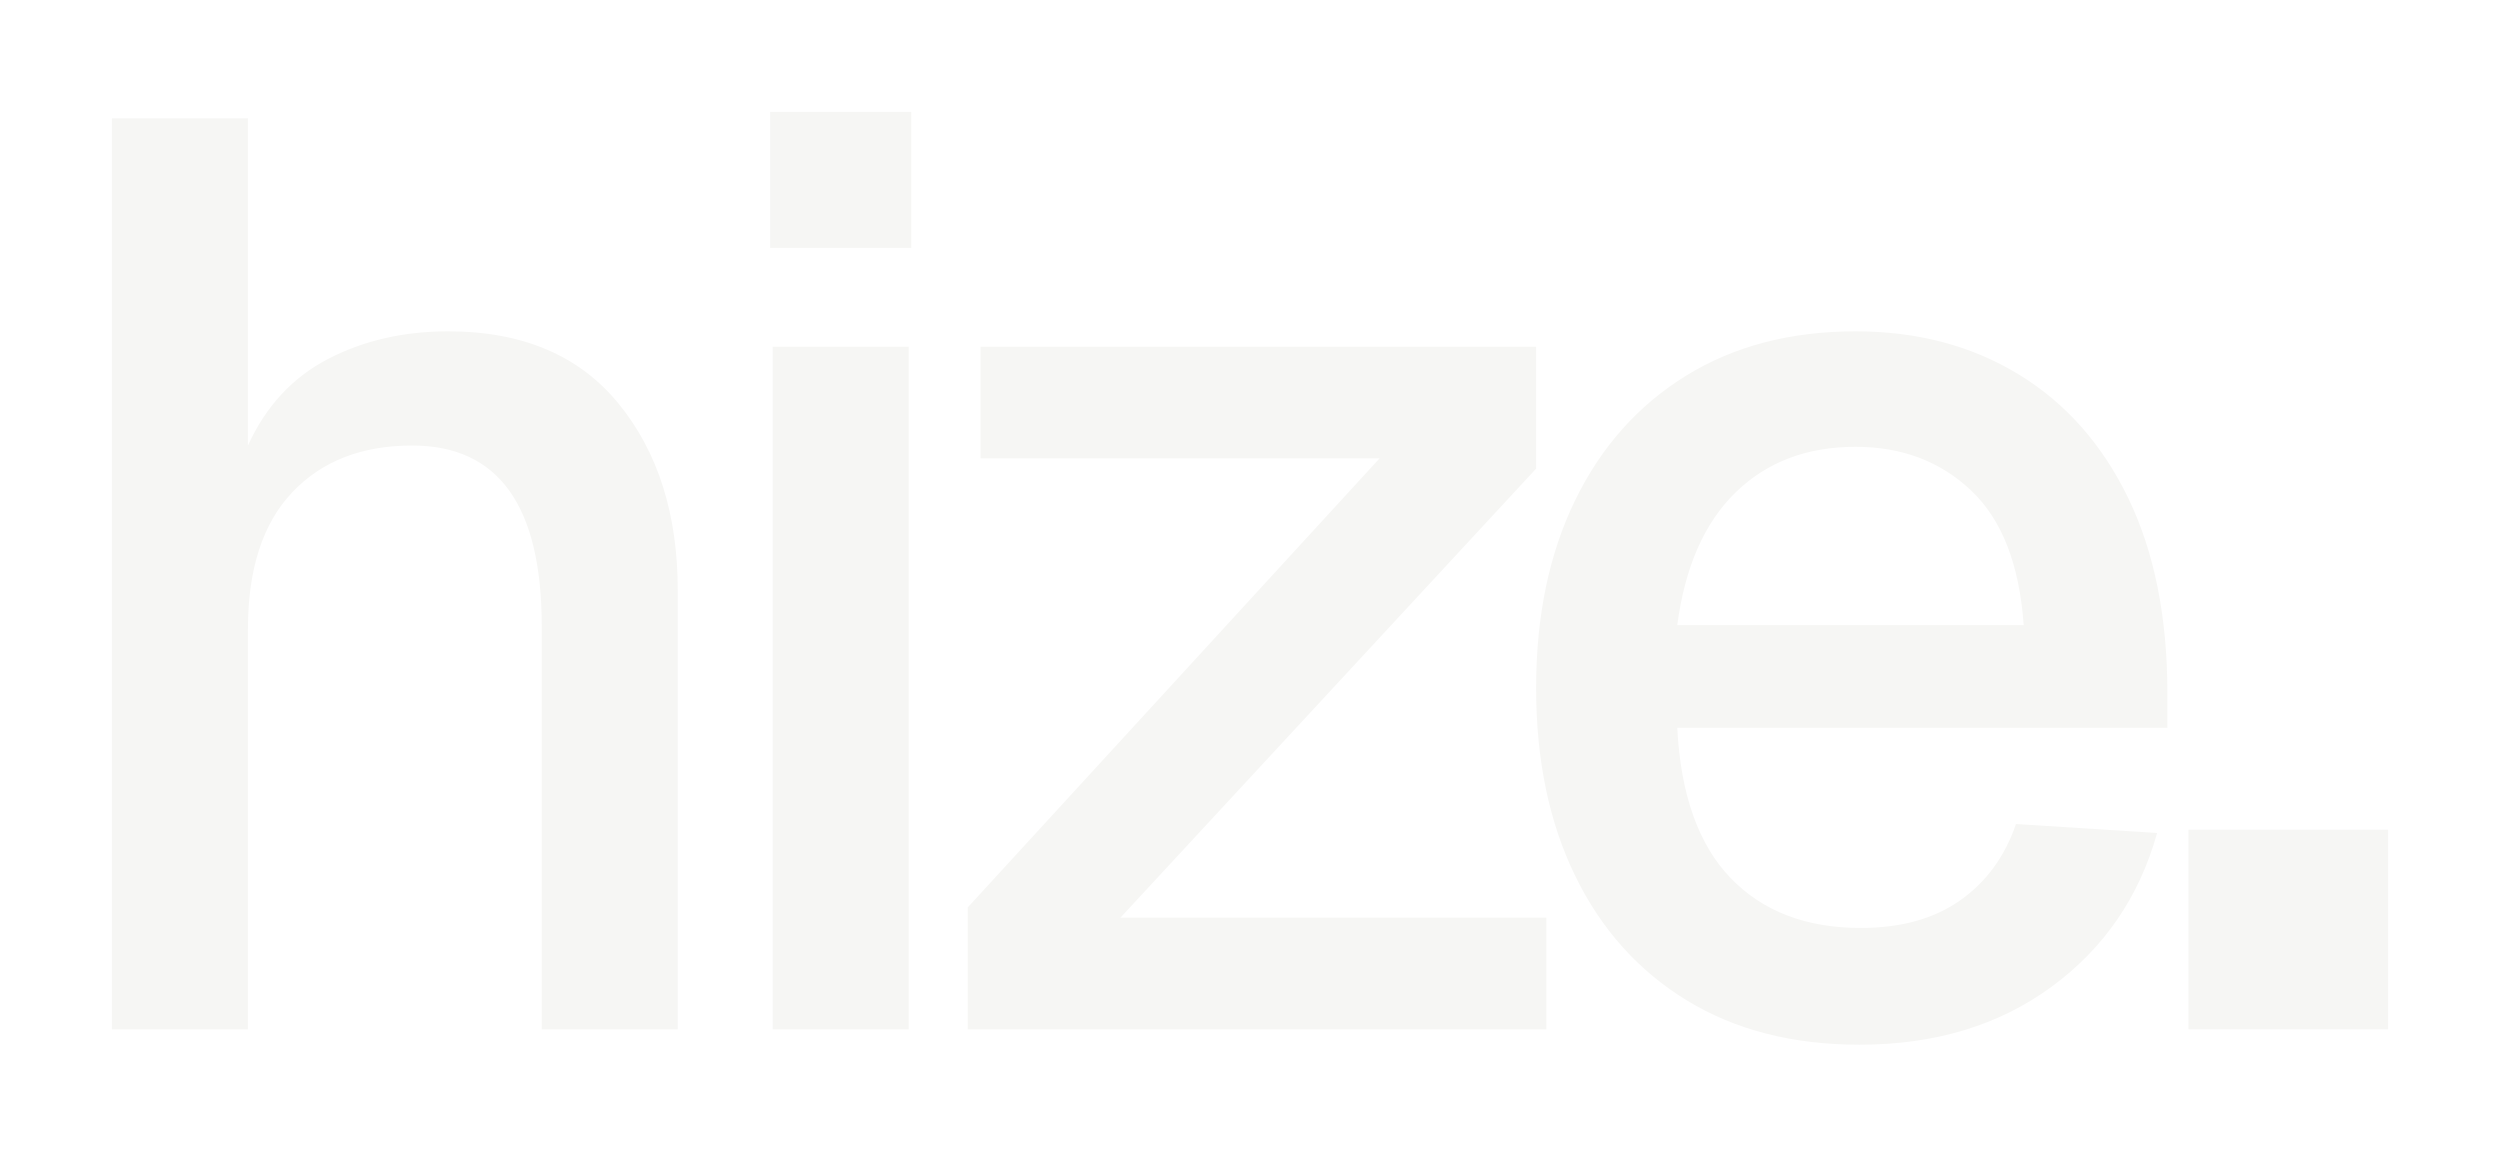
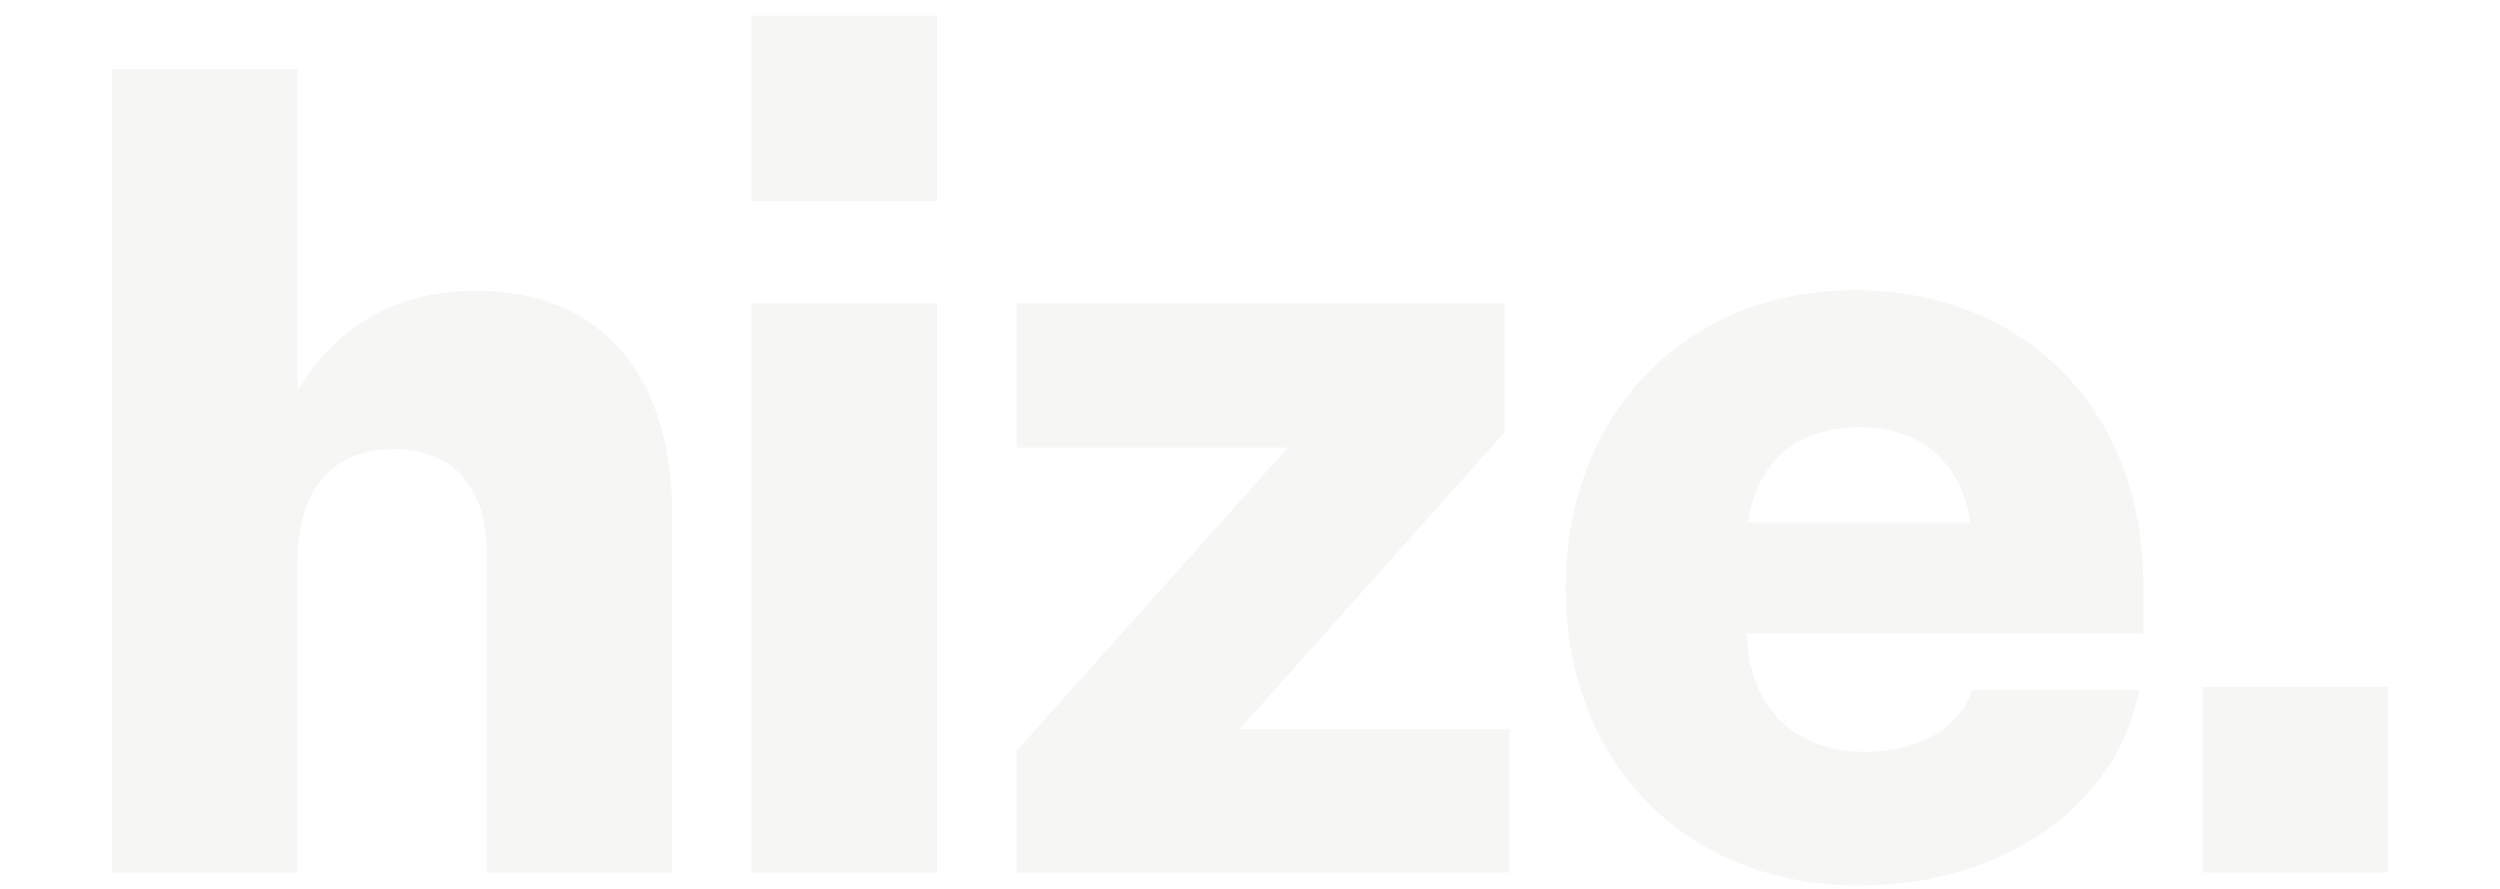
- <svg xmlns="http://www.w3.org/2000/svg" viewBox="0 0 1948.48 901.48" width="1948.48" height="901.48">
-   <g transform="translate(12.24 802.24)">
-     <path id="wordmark" fill="#F6F6F4" d="M75.0 0.0V-710.0H181.0V-455.0Q202.0 -501.0 243.5 -522.5Q285.0 -544.0 337.0 -544.0Q424.0 -544.0 470.0 -487.5Q516.0 -431.0 516.0 -342.0V0.0H410.0V-314.0Q410.0 -455.0 309.0 -455.0Q250.0 -455.0 215.5 -418.5Q181.0 -382.0 181.0 -312.0V0.0ZM590.0 0.0V-532.0H696.0V0.0ZM588.0 -609.0V-715.0H698.0V-609.0ZM742.0 0.0V-95.0L1063.0 -445.0H752.0V-532.0H1185.0V-437.0L861.0 -87.0H1193.0V0.0ZM1437.0 12.0Q1359.0 12.0 1302.5 -22.5Q1246.0 -57.0 1215.5 -119.5Q1185.0 -182.0 1185.0 -266.0Q1185.0 -350.0 1215.5 -412.5Q1246.0 -475.0 1302.0 -509.5Q1358.0 -544.0 1434.0 -544.0Q1506.0 -544.0 1561.0 -510.5Q1616.0 -477.0 1646.5 -414.0Q1677.0 -351.0 1677.0 -262.0V-235.0H1295.0Q1299.0 -157.0 1336.5 -118.0Q1374.0 -79.0 1438.0 -79.0Q1485.0 -79.0 1515.5 -100.5Q1546.0 -122.0 1559.0 -160.0L1669.0 -153.0Q1648.0 -78.0 1586.5 -33.0Q1525.0 12.0 1437.0 12.0ZM1295.0 -315.0H1565.0Q1560.0 -386.0 1524.0 -420.0Q1488.0 -454.0 1434.0 -454.0Q1377.0 -454.0 1340.5 -418.5Q1304.0 -383.0 1295.0 -315.0Z" />
-     <rect id="period" x="1693.44" y="-155.56" width="155.56" height="155.56" fill="#F6F6F4" />
+ <svg xmlns="http://www.w3.org/2000/svg" viewBox="0 0 1948.48 692.30" width="1948.48" height="692.30">
+   <g transform="translate(12.24 680.06)">
+     <g transform="translate(34.653 0) scale(0.42028)">
+       <path id="wordmark" fill="#F6F6F4" d="M440 -574C440 -718 510 -785 619 -785C728 -785 791 -717 791 -592V0H1135V-664C1135 -924 1001 -1079 772 -1079C617 -1079 511 -1009 440 -893V-1490H96V0H440Z M1282 0H1626V-1056H1282Z M1774 0H2688V-266H2189V-268L2679 -817V-1056H1774V-788H2275V-786L1774 -226Z M3336 24C3603 24 3816 -125 3855 -338H3546C3521 -268 3449 -224 3348 -224C3212 -224 3132 -309 3128 -443H3863V-536C3863 -856 3644 -1080 3327 -1080C3014 -1080 2792 -850 2792 -528C2792 -206 3012 24 3336 24ZM3130 -649C3145 -760 3220 -826 3336 -826C3451 -826 3527 -760 3542 -649Z" />
+       <rect x="1282" y="-1589" width="344" height="344" fill="#F6F6F4" />
+       <rect id="period" x="3973" y="-344" width="344" height="344" fill="#F6F6F4" />
+     </g>
  </g>
</svg>
